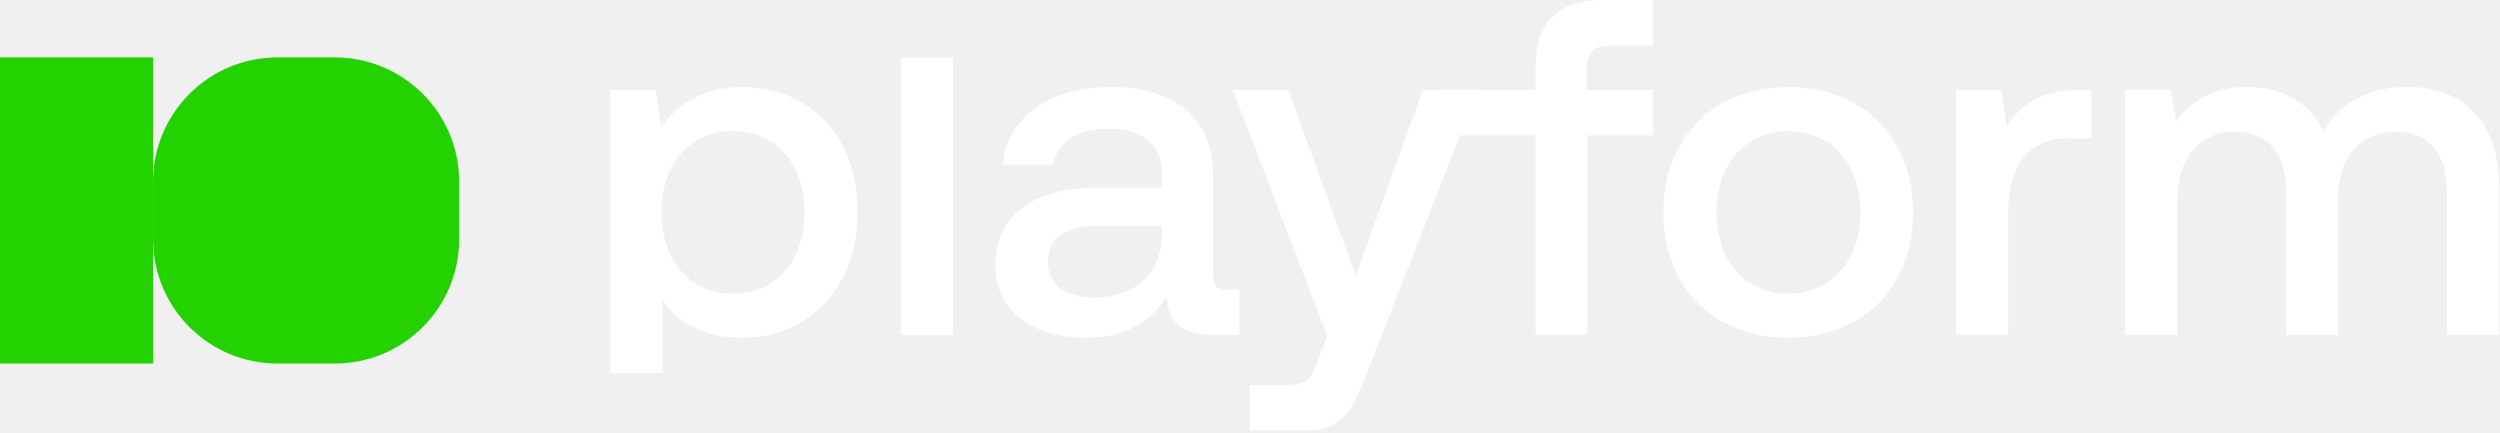
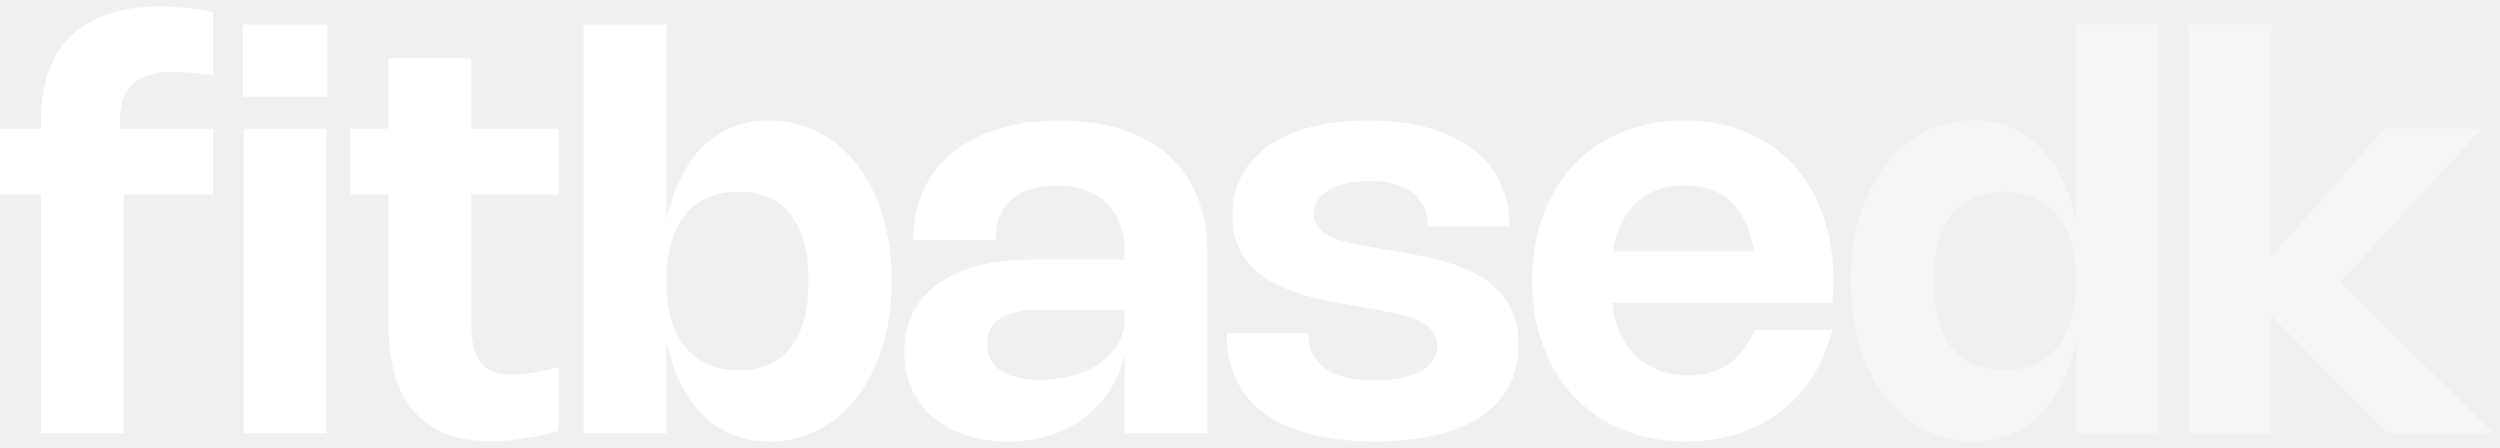
- <svg xmlns="http://www.w3.org/2000/svg" width="399" height="69" viewBox="0 0 399 69" fill="none">
-   <path d="M0 9.164H24.428V58.02H0V9.164Z" fill="#23D200" />
-   <path d="M24.428 29.012C24.428 18.05 33.314 9.164 44.276 9.164H53.436C64.398 9.164 73.284 18.05 73.284 29.012V38.173C73.284 49.134 64.398 58.02 53.436 58.02H44.276C33.314 58.02 24.428 49.134 24.428 38.173V29.012Z" fill="#23D200" />
-   <path d="M339.17 53.438V14.353H346.422L347.262 19.391C349.323 16.566 352.834 13.895 358.636 13.895C363.827 13.895 368.484 16.108 370.774 20.994C373.293 16.795 377.644 13.895 384.133 13.895C392.225 13.895 398.866 18.398 398.866 30.155V53.438H390.545V30.613C390.545 24.429 387.721 20.994 382.377 20.994C376.728 20.994 373.14 25.04 373.14 31.529V53.438H364.896V30.613C364.896 24.429 361.995 20.994 356.651 20.994C351.002 20.994 347.491 25.345 347.491 31.758V53.438H339.17Z" fill="#FFFFFF" />
-   <path d="M339.17 53.438V14.353H346.422L347.262 19.391C349.323 16.566 352.834 13.895 358.636 13.895C363.827 13.895 368.484 16.108 370.774 20.994C373.293 16.795 377.644 13.895 384.133 13.895C392.225 13.895 398.866 18.398 398.866 30.155V53.438H390.545V30.613C390.545 24.429 387.721 20.994 382.377 20.994C376.728 20.994 373.14 25.04 373.14 31.529V53.438H364.896V30.613C364.896 24.429 361.995 20.994 356.651 20.994C351.002 20.994 347.491 25.345 347.491 31.758V53.438H339.17Z" fill="#FFFFFF" />
-   <path d="M312.184 53.437V14.352H319.436L320.275 20.23C322.26 17.023 325.314 14.352 331.879 14.352H333.787V22.062H330.199C322.795 22.062 320.504 27.787 320.504 33.818V53.437H312.184Z" fill="#FFFFFF" />
-   <path d="M285.401 53.896C273.492 53.896 265.477 45.88 265.477 33.895C265.477 21.986 273.492 13.895 285.401 13.895C297.31 13.895 305.325 21.986 305.325 33.895C305.325 45.88 297.31 53.896 285.401 53.896ZM285.401 46.873C292.348 46.873 296.928 41.453 296.928 33.895C296.928 26.338 292.348 20.918 285.401 20.918C278.454 20.918 273.95 26.338 273.95 33.895C273.95 41.453 278.454 46.873 285.401 46.873Z" fill="#FFFFFF" />
-   <path d="M245.084 53.437V21.604H230.656V14.352H245.084V10.687C245.084 3.664 248.443 0 256.001 0H263.787V7.252H257.069C254.321 7.252 253.252 8.397 253.252 11.069V14.352H263.787V21.604H253.329V53.437H245.084Z" fill="#FFFFFF" />
-   <path d="M199.436 68.704V61.452H205.237C208.443 61.452 209.207 60.689 210.352 57.483L211.802 53.589L196.764 14.352H205.619L216.383 44.047L227.07 14.352H235.849L218.138 59.62C215.696 65.956 214.016 68.704 208.291 68.704H199.436Z" fill="#FFFFFF" />
-   <path d="M173.371 53.896C164.822 53.896 158.867 49.697 158.867 42.445C158.867 34.429 164.669 29.925 175.585 29.925H185.433V27.559C185.433 23.055 182.303 20.536 176.883 20.536C171.845 20.536 168.715 22.75 168.104 26.261H160.012C160.852 18.628 167.417 13.895 177.265 13.895C187.647 13.895 193.601 18.857 193.601 28.093V43.743C193.601 45.727 194.364 46.262 196.12 46.262H197.8V53.438H193.448C188.334 53.438 186.273 51.071 186.273 47.483V47.331C183.83 51.148 179.784 53.896 173.371 53.896ZM174.517 47.483C181.387 47.483 185.433 43.437 185.433 37.407V36.033H175.204C170.089 36.033 167.264 37.941 167.264 41.834C167.264 45.422 170.013 47.483 174.517 47.483Z" fill="#FFFFFF" />
-   <path d="M143.777 53.44V9.164H152.098V53.44H143.777Z" fill="#FFFFFF" />
-   <path d="M97.408 59.545V14.353H104.66L105.5 20.231C108.096 16.795 112.141 13.895 118.325 13.895C129.012 13.895 136.875 21.376 136.875 33.895C136.875 45.957 129.012 53.896 118.401 53.896C112.294 53.896 108.096 51.453 105.729 47.865V59.545H97.408ZM116.951 46.873C123.821 46.873 128.401 41.682 128.401 33.895C128.401 26.185 123.821 20.918 116.951 20.918C110.157 20.918 105.576 26.185 105.576 33.819C105.576 41.605 110.157 46.873 116.951 46.873Z" fill="#FFFFFF" />
+ <svg xmlns="http://www.w3.org/2000/svg" width="86" height="15.4" viewBox="0 5.1 86 15.4" fill="none">
+   <path d="M80.502 14.81L85.779 20.001H82.15L78.136 15.969V20.001H75.291V5.941H78.136V13.94L82.017 9.528H85.375L80.502 14.81Z" fill="white" fill-opacity="0.4" />
+   <path d="M74.268 5.941V20.001H71.423V16.819C71.306 17.37 71.141 17.861 70.929 18.291C70.717 18.722 70.46 19.085 70.159 19.379C69.862 19.674 69.523 19.898 69.143 20.054C68.763 20.209 68.346 20.286 67.894 20.286C67.479 20.286 67.086 20.225 66.716 20.101C66.348 19.981 66.008 19.807 65.694 19.579C65.381 19.348 65.099 19.069 64.849 18.743C64.599 18.416 64.385 18.049 64.207 17.641C64.033 17.229 63.899 16.782 63.804 16.301C63.712 15.817 63.666 15.304 63.666 14.762C63.666 14.221 63.712 13.709 63.804 13.228C63.899 12.743 64.033 12.297 64.207 11.888C64.385 11.48 64.599 11.113 64.849 10.786C65.099 10.457 65.381 10.178 65.694 9.95C66.008 9.722 66.348 9.548 66.716 9.428C67.086 9.304 67.479 9.243 67.894 9.243C68.346 9.243 68.763 9.32 69.143 9.475C69.523 9.627 69.862 9.852 70.159 10.15C70.46 10.444 70.717 10.807 70.929 11.238C71.141 11.665 71.306 12.154 71.423 12.705V5.941H74.268ZM71.423 14.762C71.423 14.271 71.367 13.836 71.257 13.456C71.149 13.076 70.989 12.756 70.777 12.496C70.568 12.234 70.31 12.034 70.002 11.898C69.695 11.762 69.345 11.694 68.953 11.694C68.155 11.694 67.552 11.952 67.143 12.468C66.734 12.984 66.53 13.749 66.53 14.762C66.53 15.775 66.734 16.542 67.143 17.061C67.552 17.577 68.155 17.835 68.953 17.835C69.345 17.835 69.694 17.767 69.998 17.631C70.305 17.495 70.563 17.296 70.772 17.033C70.984 16.77 71.146 16.448 71.257 16.068C71.367 15.685 71.423 15.25 71.423 14.762Z" fill="white" fill-opacity="0.4" />
+   <path d="M63.022 16.453C62.88 17.048 62.656 17.583 62.352 18.058C62.051 18.53 61.684 18.932 61.25 19.265C60.816 19.594 60.324 19.846 59.773 20.02C59.225 20.197 58.633 20.286 57.997 20.286C57.471 20.286 56.974 20.226 56.505 20.105C56.04 19.985 55.611 19.812 55.218 19.588C54.828 19.36 54.477 19.083 54.163 18.756C53.853 18.43 53.59 18.063 53.375 17.654C53.16 17.243 52.993 16.795 52.876 16.31C52.762 15.822 52.705 15.303 52.705 14.752C52.705 14.204 52.762 13.688 52.876 13.204C52.99 12.716 53.153 12.268 53.365 11.859C53.581 11.451 53.842 11.085 54.149 10.762C54.456 10.439 54.803 10.165 55.189 9.94C55.579 9.716 56.005 9.543 56.467 9.423C56.929 9.302 57.42 9.242 57.94 9.242C58.712 9.242 59.414 9.374 60.044 9.636C60.677 9.896 61.217 10.267 61.664 10.748C62.113 11.226 62.46 11.804 62.704 12.482C62.948 13.156 63.07 13.908 63.07 14.738C63.07 14.865 63.066 14.993 63.06 15.123C63.057 15.249 63.047 15.379 63.032 15.512H55.455C55.5 15.905 55.592 16.256 55.731 16.567C55.873 16.874 56.055 17.135 56.277 17.35C56.502 17.563 56.765 17.726 57.066 17.84C57.37 17.954 57.707 18.011 58.077 18.011C58.635 18.011 59.1 17.881 59.474 17.621C59.851 17.358 60.144 16.969 60.353 16.453H63.022ZM60.338 13.755C60.218 13.001 59.958 12.434 59.559 12.054C59.16 11.671 58.625 11.479 57.954 11.479C57.615 11.479 57.306 11.53 57.028 11.631C56.749 11.733 56.505 11.88 56.296 12.073C56.087 12.266 55.913 12.505 55.774 12.79C55.637 13.072 55.541 13.394 55.484 13.755H60.338Z" fill="white" />
+   <path d="M47.063 9.242C47.833 9.242 48.518 9.326 49.12 9.494C49.725 9.662 50.235 9.904 50.65 10.221C51.064 10.534 51.381 10.916 51.599 11.365C51.818 11.815 51.927 12.322 51.927 12.885H49.12C49.12 12.642 49.077 12.425 48.992 12.235C48.906 12.041 48.778 11.877 48.607 11.741C48.439 11.604 48.23 11.502 47.98 11.432C47.733 11.359 47.446 11.323 47.12 11.323C46.835 11.323 46.574 11.35 46.337 11.403C46.099 11.457 45.896 11.533 45.728 11.631C45.561 11.73 45.429 11.848 45.334 11.988C45.242 12.127 45.197 12.281 45.197 12.448C45.197 12.654 45.257 12.824 45.377 12.957C45.497 13.086 45.657 13.194 45.857 13.28C46.059 13.362 46.292 13.43 46.555 13.484C46.818 13.538 47.093 13.588 47.382 13.636L48.084 13.759C48.366 13.807 48.664 13.862 48.977 13.926C49.291 13.986 49.601 14.065 49.908 14.163C50.216 14.261 50.51 14.385 50.792 14.534C51.074 14.682 51.322 14.868 51.538 15.089C51.753 15.311 51.924 15.575 52.051 15.883C52.177 16.19 52.241 16.552 52.241 16.97C52.241 17.496 52.132 17.965 51.913 18.376C51.698 18.788 51.379 19.136 50.958 19.421C50.54 19.703 50.024 19.917 49.41 20.063C48.799 20.212 48.096 20.286 47.301 20.286C46.465 20.286 45.728 20.204 45.092 20.039C44.459 19.874 43.927 19.635 43.496 19.322C43.069 19.005 42.745 18.616 42.527 18.153C42.309 17.688 42.199 17.156 42.199 16.557H45.007C45.007 17.083 45.193 17.487 45.567 17.768C45.941 18.047 46.512 18.186 47.282 18.186C47.617 18.186 47.918 18.161 48.184 18.11C48.453 18.057 48.68 17.979 48.864 17.878C49.05 17.776 49.193 17.653 49.291 17.507C49.389 17.361 49.438 17.197 49.438 17.013C49.438 16.788 49.378 16.606 49.258 16.467C49.141 16.324 48.976 16.207 48.764 16.115C48.555 16.02 48.306 15.943 48.018 15.883C47.73 15.822 47.418 15.762 47.082 15.702L46.379 15.579C46.123 15.534 45.846 15.482 45.548 15.422C45.25 15.362 44.954 15.284 44.66 15.189C44.365 15.094 44.08 14.975 43.805 14.833C43.532 14.69 43.292 14.513 43.083 14.301C42.874 14.089 42.706 13.835 42.579 13.541C42.456 13.246 42.394 12.901 42.394 12.505C42.394 12.002 42.5 11.549 42.712 11.147C42.928 10.742 43.235 10.398 43.634 10.116C44.036 9.834 44.525 9.619 45.102 9.47C45.681 9.318 46.335 9.242 47.063 9.242Z" fill="white" />
+   <path d="M31.414 13.365C31.414 12.732 31.53 12.16 31.761 11.65C31.995 11.141 32.329 10.708 32.763 10.354C33.2 9.996 33.729 9.722 34.35 9.532C34.97 9.339 35.67 9.242 36.449 9.242C37.247 9.242 37.961 9.345 38.592 9.551C39.222 9.754 39.755 10.05 40.192 10.439C40.629 10.829 40.962 11.305 41.19 11.869C41.421 12.433 41.536 13.072 41.536 13.788V20.001H38.691V17.322C38.574 17.781 38.394 18.194 38.15 18.562C37.909 18.926 37.616 19.236 37.271 19.493C36.929 19.749 36.538 19.945 36.098 20.082C35.661 20.218 35.186 20.286 34.673 20.286C34.138 20.286 33.65 20.212 33.21 20.063C32.773 19.917 32.398 19.71 32.084 19.44C31.774 19.168 31.533 18.842 31.362 18.462C31.191 18.082 31.105 17.659 31.105 17.194C31.105 16.697 31.204 16.253 31.4 15.864C31.599 15.471 31.884 15.14 32.255 14.871C32.629 14.599 33.085 14.391 33.623 14.249C34.161 14.103 34.773 14.03 35.456 14.03H38.691V13.788C38.691 13.427 38.639 13.104 38.535 12.819C38.43 12.534 38.28 12.293 38.083 12.097C37.887 11.897 37.645 11.745 37.356 11.641C37.072 11.536 36.747 11.484 36.383 11.484C36.015 11.484 35.697 11.528 35.428 11.617C35.162 11.703 34.94 11.828 34.763 11.992C34.589 12.154 34.459 12.35 34.373 12.581C34.291 12.813 34.25 13.074 34.25 13.365H31.414ZM35.751 15.759C35.159 15.759 34.711 15.859 34.407 16.058C34.103 16.255 33.951 16.546 33.951 16.932C33.951 17.328 34.109 17.634 34.426 17.849C34.746 18.061 35.202 18.167 35.794 18.167C36.212 18.167 36.596 18.115 36.948 18.011C37.303 17.903 37.608 17.756 37.865 17.569C38.124 17.382 38.327 17.16 38.473 16.904C38.618 16.647 38.691 16.369 38.691 16.068V15.759H35.751Z" fill="white" />
+   <path d="M22.921 12.701C23.039 12.15 23.203 11.66 23.415 11.233C23.628 10.802 23.883 10.44 24.18 10.145C24.481 9.851 24.821 9.627 25.201 9.475C25.581 9.32 25.996 9.243 26.446 9.243C26.861 9.243 27.253 9.304 27.624 9.428C27.994 9.548 28.336 9.722 28.65 9.95C28.963 10.178 29.245 10.457 29.495 10.786C29.746 11.113 29.958 11.48 30.132 11.888C30.309 12.297 30.444 12.743 30.536 13.228C30.631 13.709 30.678 14.221 30.678 14.762C30.678 15.304 30.631 15.817 30.536 16.301C30.444 16.782 30.309 17.229 30.132 17.641C29.958 18.049 29.746 18.416 29.495 18.743C29.245 19.069 28.963 19.348 28.65 19.579C28.336 19.807 27.994 19.981 27.624 20.101C27.257 20.225 26.866 20.286 26.451 20.286C25.998 20.286 25.581 20.209 25.201 20.054C24.821 19.898 24.481 19.674 24.18 19.379C23.883 19.085 23.628 18.724 23.415 18.296C23.203 17.866 23.039 17.375 22.921 16.824V20.001H20.076V5.941H22.921V12.701ZM22.921 14.762C22.921 15.253 22.975 15.69 23.083 16.073C23.194 16.453 23.354 16.775 23.563 17.037C23.775 17.297 24.035 17.495 24.342 17.631C24.649 17.767 24.999 17.835 25.391 17.835C26.186 17.835 26.788 17.576 27.196 17.056C27.608 16.537 27.814 15.772 27.814 14.762C27.814 13.752 27.608 12.989 27.196 12.473C26.788 11.953 26.185 11.694 25.387 11.694C24.994 11.694 24.644 11.762 24.337 11.898C24.033 12.034 23.775 12.234 23.563 12.496C23.354 12.756 23.194 13.076 23.083 13.456C22.975 13.836 22.921 14.271 22.921 14.762Z" fill="white" />
+   <path d="M19.222 19.919C18.345 20.16 17.563 20.28 16.876 20.28C15.723 20.28 14.849 19.943 14.254 19.268C13.662 18.591 13.366 17.585 13.366 16.252V11.787H12.055V9.526H13.366V7.113H16.211V9.526H19.222V11.787H16.211V16.257C16.211 16.859 16.322 17.299 16.543 17.578C16.765 17.853 17.118 17.991 17.603 17.991C17.799 17.991 18.029 17.97 18.291 17.929C18.554 17.885 18.865 17.817 19.222 17.725V19.919Z" fill="white" />
+   <path d="M1.411 11.789H0V9.528H1.411V9.233C1.411 8.597 1.498 8.036 1.672 7.552C1.849 7.064 2.109 6.656 2.451 6.326C2.793 5.997 3.216 5.749 3.719 5.581C4.223 5.41 4.804 5.324 5.463 5.324C5.751 5.324 6.051 5.34 6.365 5.372C6.682 5.4 7.003 5.446 7.329 5.509V7.704C7.076 7.66 6.835 7.626 6.607 7.604C6.382 7.579 6.173 7.566 5.98 7.566C5.344 7.566 4.875 7.706 4.574 7.984C4.273 8.263 4.123 8.69 4.123 9.267V9.528H7.329V11.789H4.256V20.002H1.411V11.789ZM11.258 8.431H8.355V5.942H11.258V8.431ZM11.229 20.002H8.384V9.528H11.229V20.002Z" fill="white" />
</svg>
